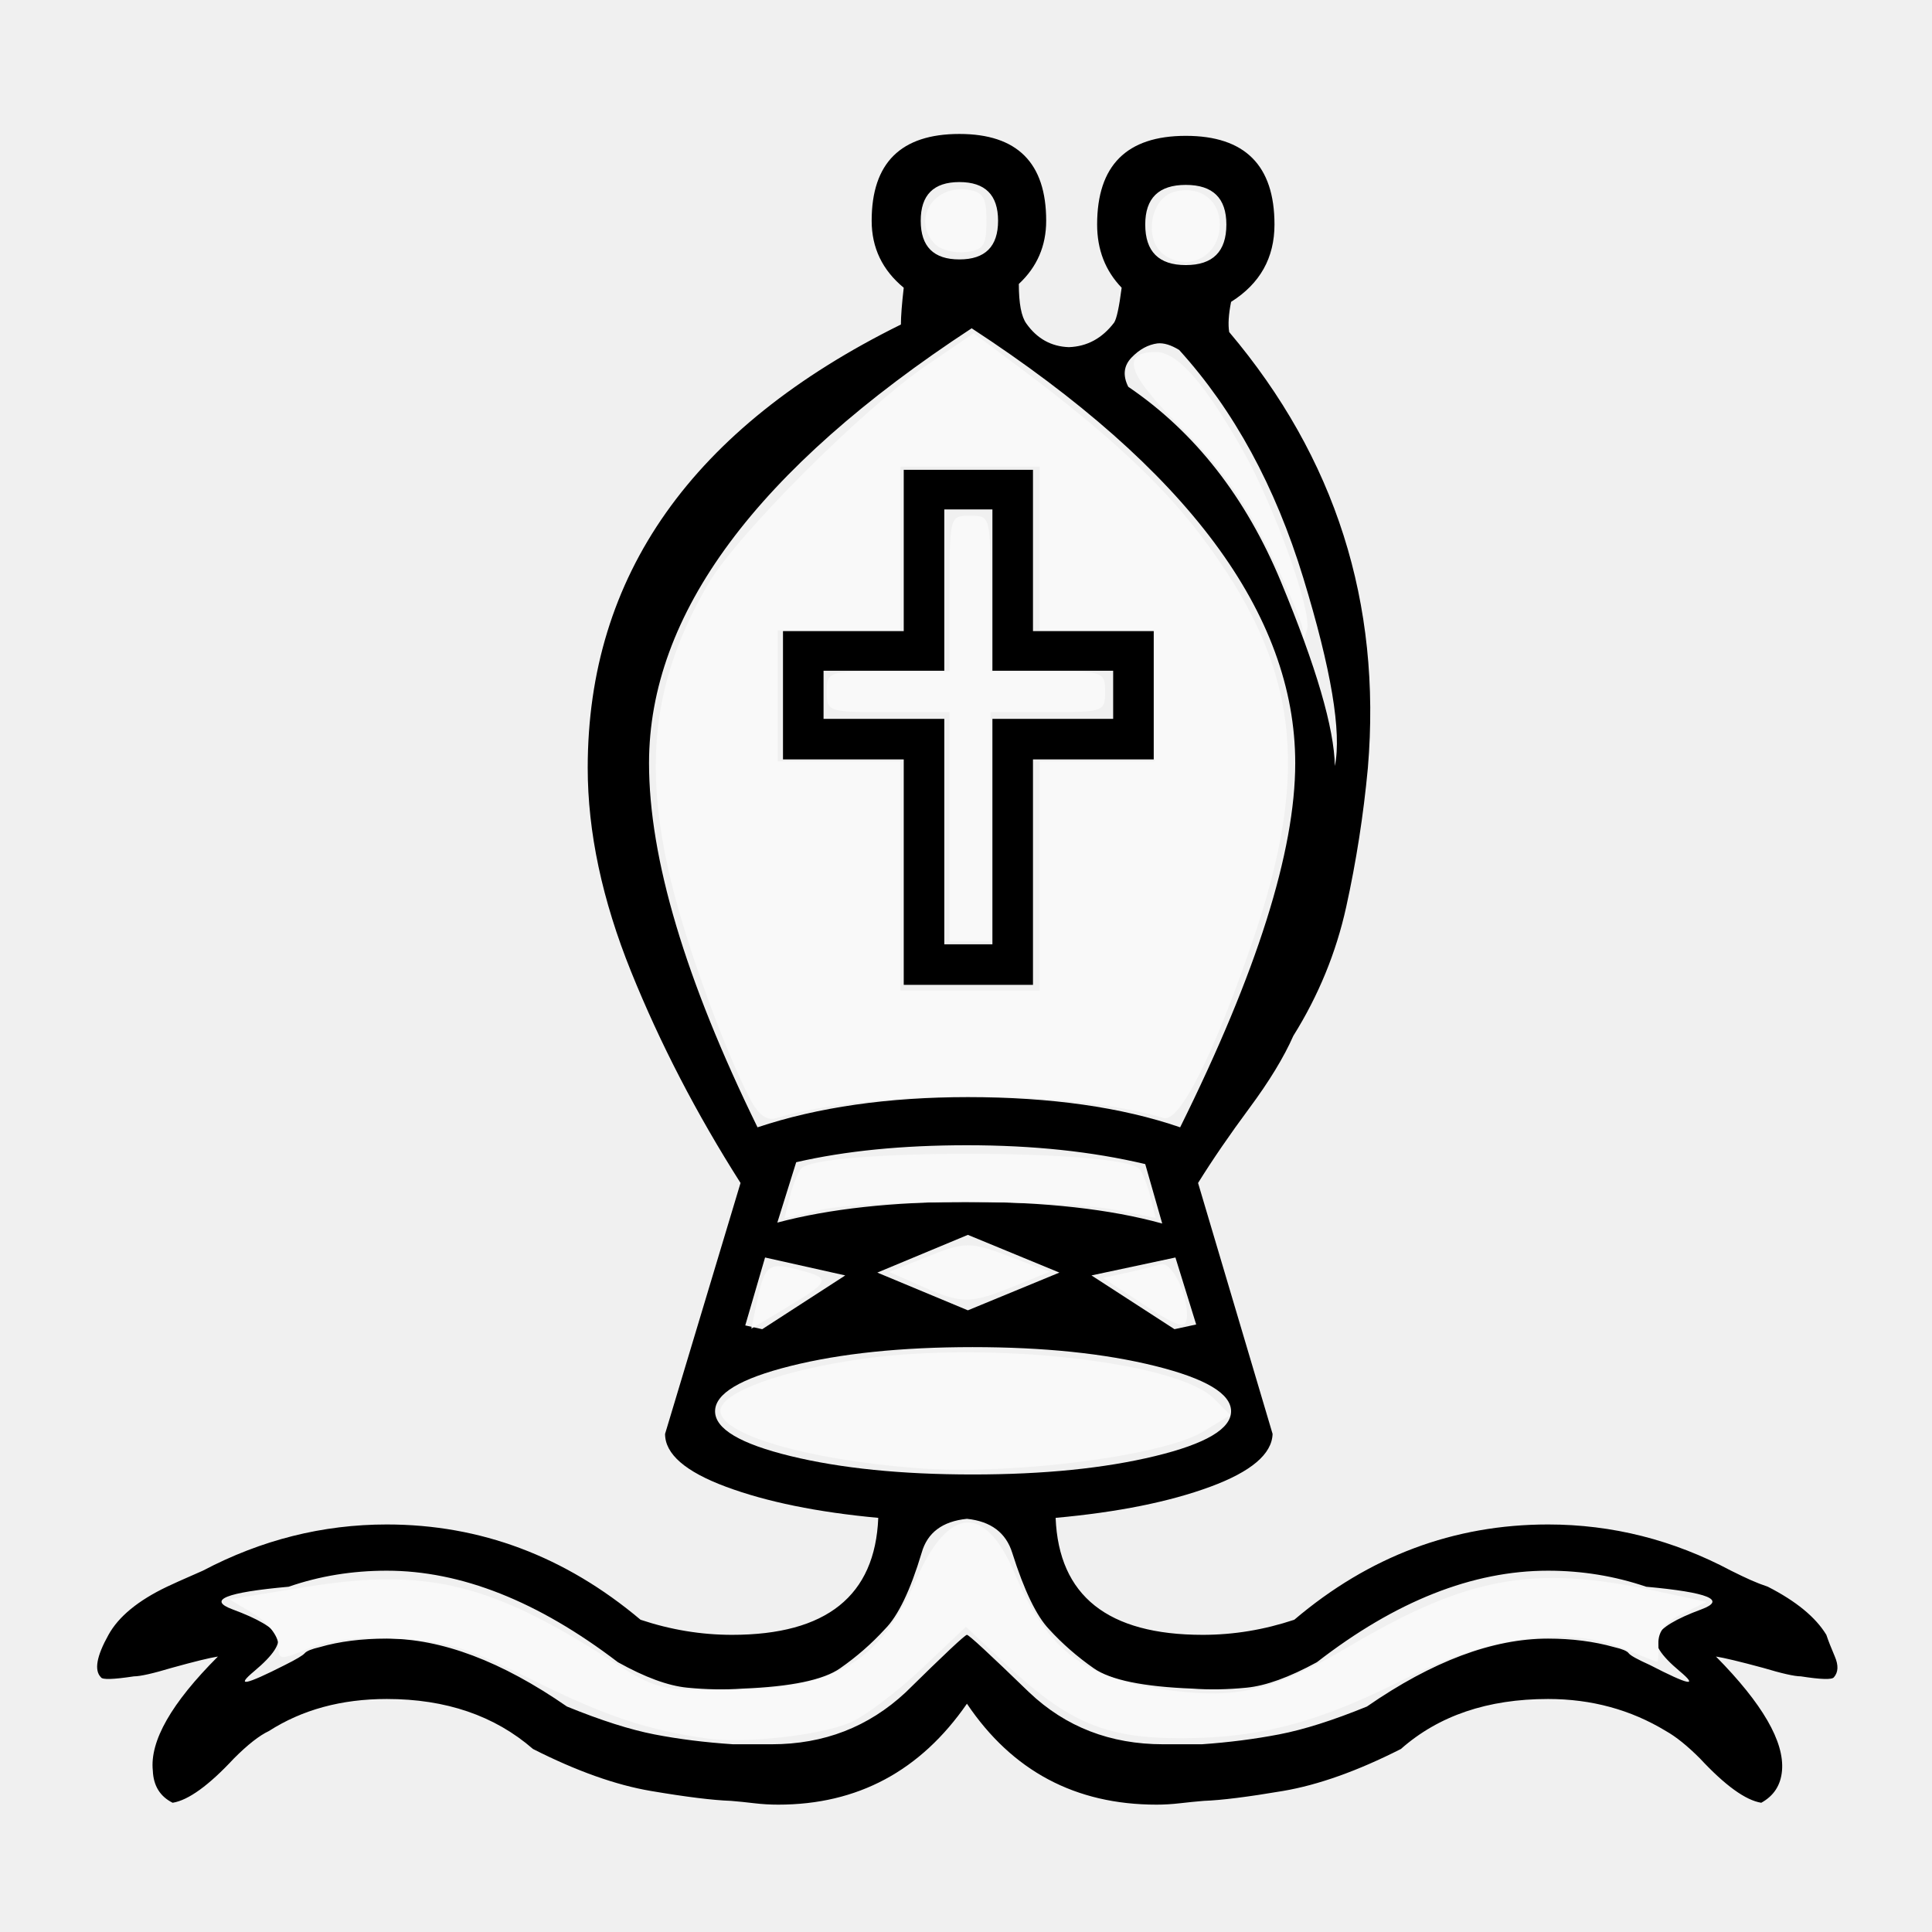
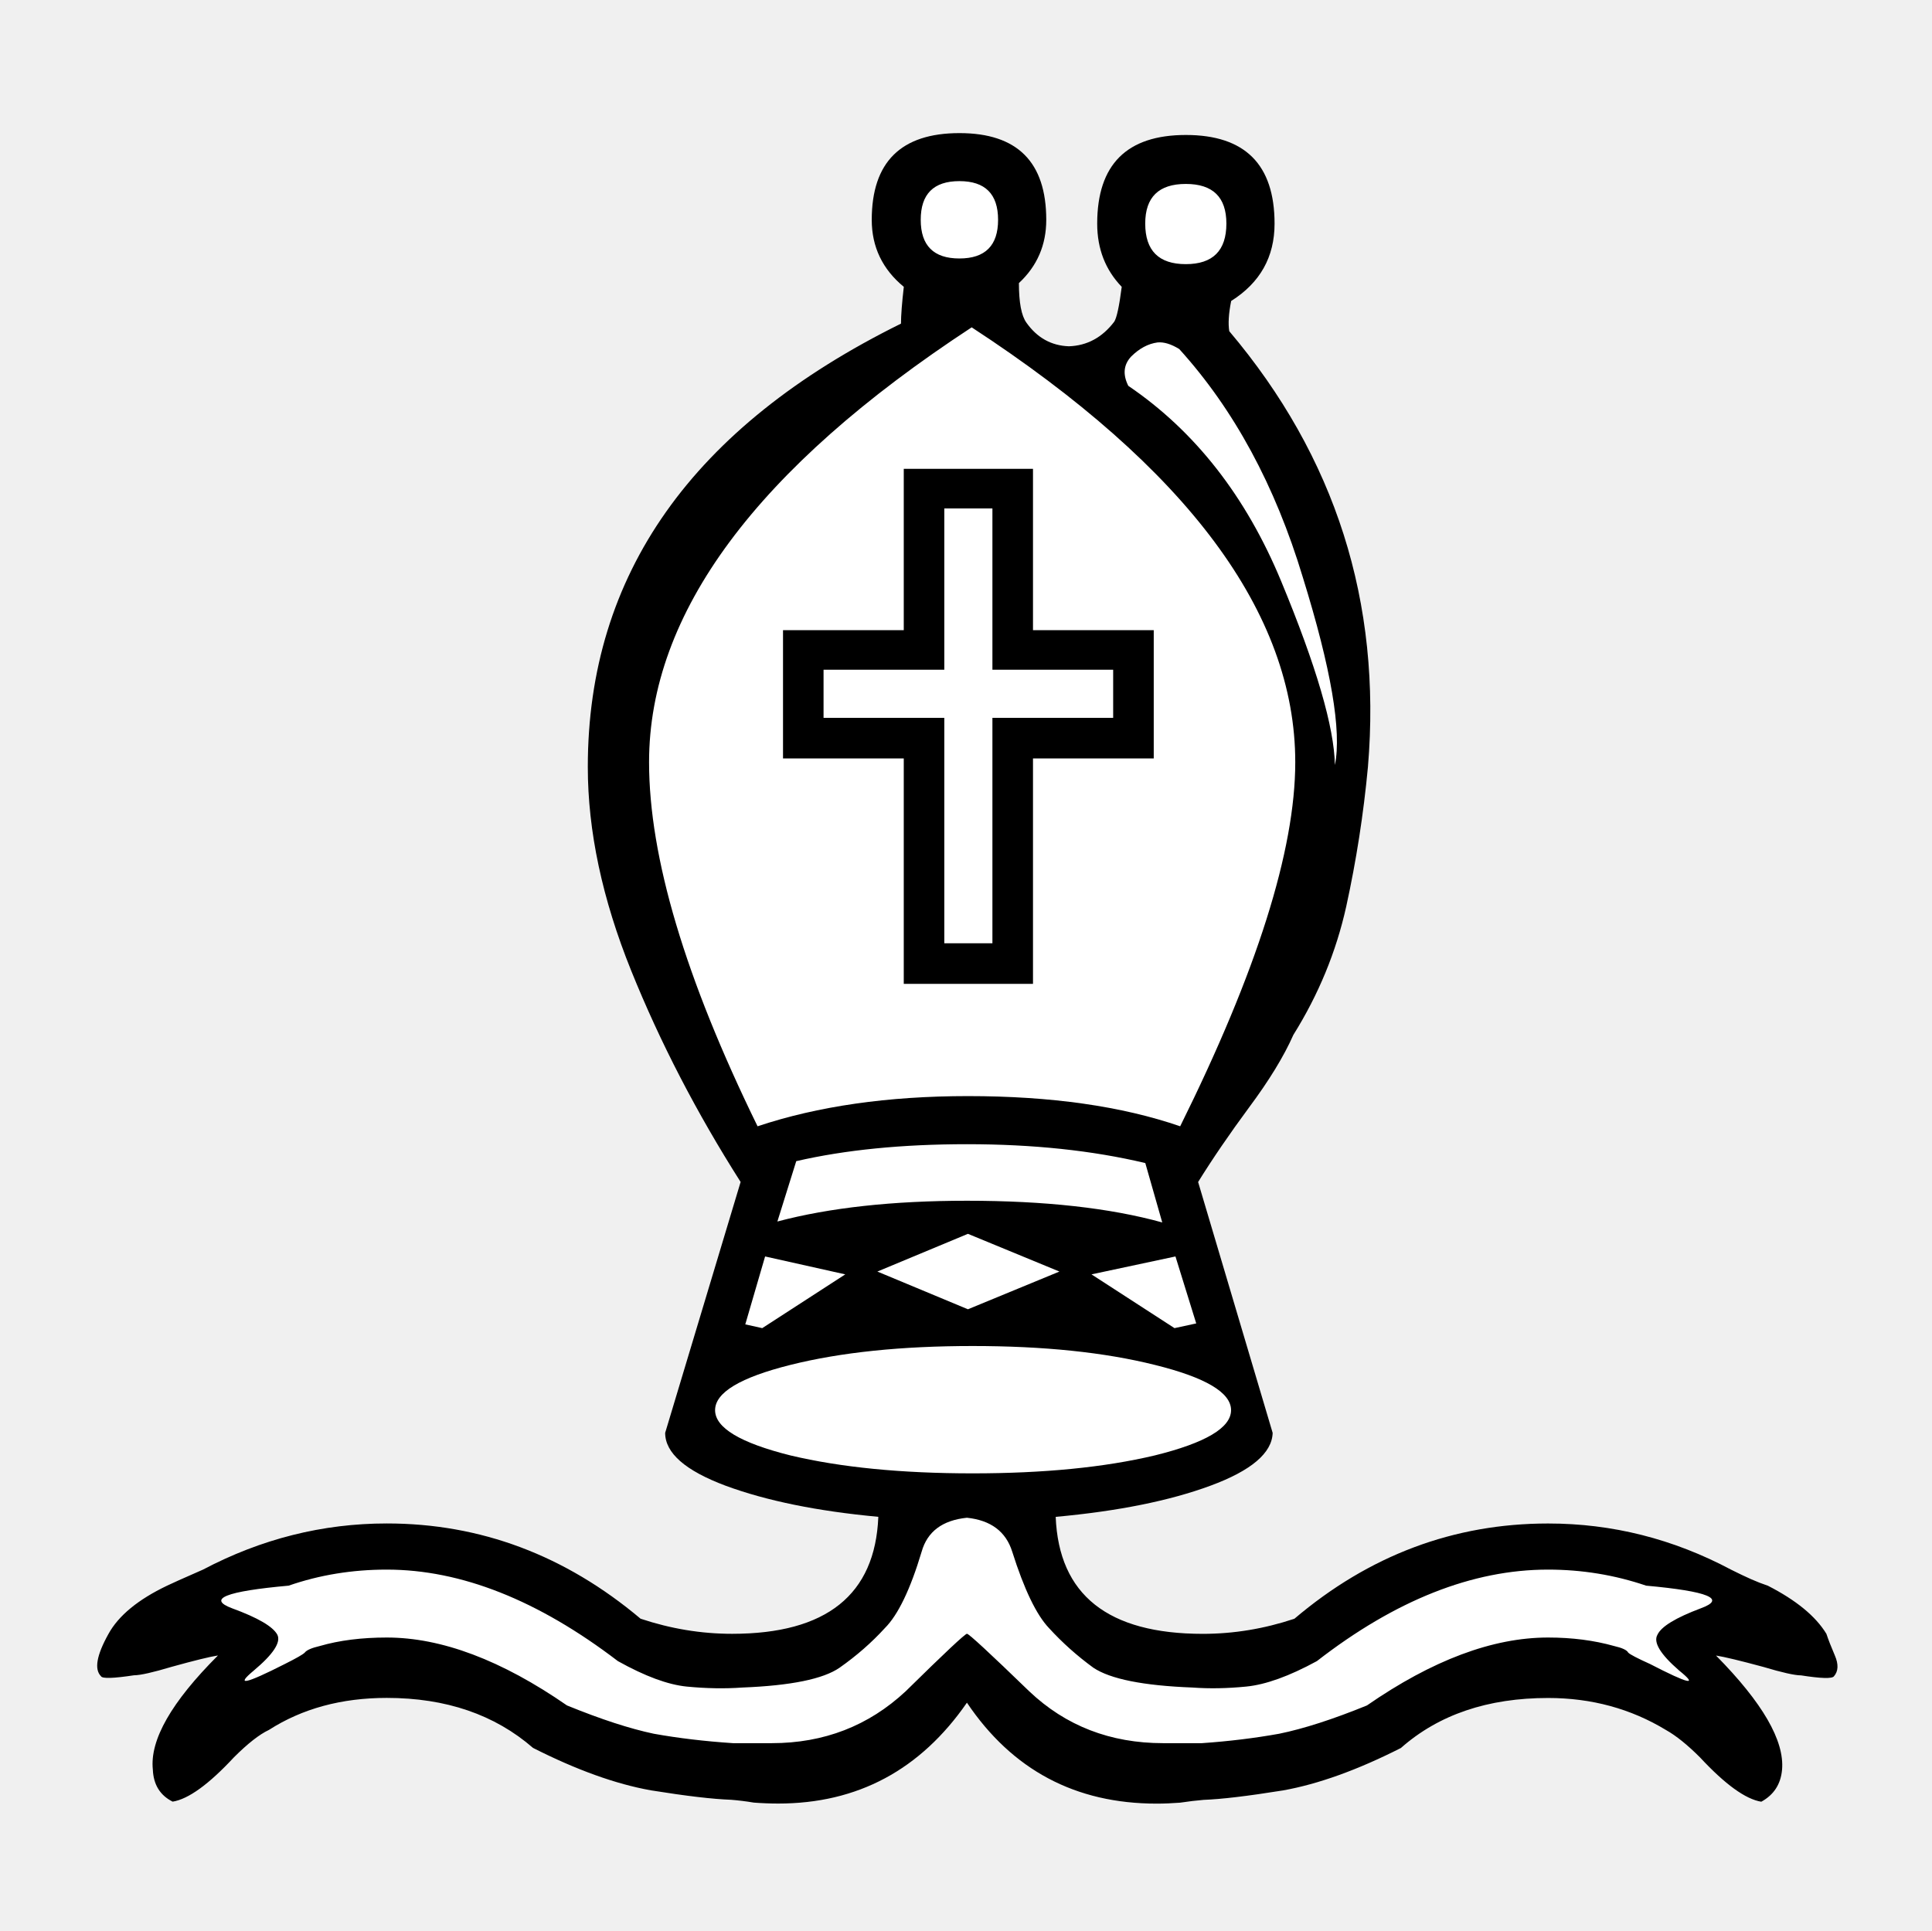
- <svg xmlns="http://www.w3.org/2000/svg" id="svg2" height="100%" width="100%" version="1.1" viewBox="0 -410 2048 2048">
-   <g id="g4" transform="matrix(1 0 0 -1 0 1638)">
-     <path id="path6" d="m1031 620q-113 0-193-20t-80-48 80-47.5 193-19.5 193.5 19.5 80.5 47.5-80.5 48-193.5 20zm226 1232q-43 0-43-42 0-43 43-43t43 43q0 42-43 42zm-240 3q-41 0-41-41t41-41 41 41-41 41zm163-569v51h-128v171h-51v-171h-128v-51h128v-239h51v239h128zm43-43h-128v-239h-137v239h-128v136h128v171h137v-171h128v-136zm-100-544l-97 40-96-40 96-40zm292 537q11 54-33.5 199.5t-131.5 241.5q-13 8-23 7-15-2-27.5-15t-3.5-31q106-72 162-207t57-195zm-612-383q96 32 223 32 132 0 225-32 122 246 122 386 0 237-343 461-342-224-342-461 0-151 115-386zm429-102l-18 63q-84 20-189 20-103 0-181-18l-20-64q83 22 201 22 124 0 207-23zm36-107l-22 71-89-19 88-57zm-478-1l18-4 88 57-85 19zm235-401q-74-107-200-107-13 0-25.5 1.5t-24.5 2.5q-29 1-85 10.5t-125 44.5q-61 53-155 53-72 0-125-34-15-7-37-29-40-43-65-47-20 10-21 34-5 47 69 121-13-2-49-12-30-9-40-9-33-5-35-1-11 11 8 45 16 29 62 51 6 3 38 17 93 49 195 49 149 0 269-101 48-16 97-16 150 0 155 124-97 9-161.5 33t-64.5 56l80 266q-70 110-116 224t-46 216q0 306 332 470 0 13 3 39-34 28-34 71 0 92 93 92 92 0 92-92 0-40-29-67 0-31 8-42 17-24 45-25 29 1 48 26 4 6 8 37-26 27-26 67 0 94 94 94t94-94q0-53-46-82-4-20-2-32 169-200 147-462-7-75-23-147.5t-56-136.5q-15-34-46.5-76.5t-54.5-79.5l79-266q-1-32-66-56t-164-33q5-124 156-124 49 0 97 16 119 101 269 101 102 0 194-49 12-6 21-10t18-7q45-23 62-51 3-9 9-23t-1-22q-3-4-35 1-10 0-40 9-37 10-50 12 74-75 70-121-2-23-22-34-25 4-65 47-20 20-36 29-56 34-125 34-96 0-156-53-69-35-125-44.5t-84-10.5q-12-1-25-2.5t-25-1.5q-129 0-201 107zm0 73q3 0 66-61 58-55 142-55h41q43 3 82 10.5t93 29.5q104 72 192 72 38 0 70-9 13-3 15.5-6.5t22.5-12.5q62-32 31.5-6.5t-23.5 37.5q6 13 46.5 28t-58.5 24q-50 17-104 17-120 0-245-97-44-24-74.5-27t-57.5-1q-78 3-104.5 21.5t-47.5 41.5q-20 21-39 81-10 32-48 36-39-4-48-36-18-60-39-81-21-23-47.5-41.5t-103.5-21.5q-28-2-58.5 1t-73.5 27q-127 97-245 97-55 0-104-17-100-9-59.5-24t47.5-28q6-12-24.5-37.5t32.5 6.5q18 9 21 12.5t16 6.5q31 9 71 9 87 0 191-72 54-22 92.5-29.5t83.5-10.5h41q83 0 142 55 62 61 65 61z" fill="currentColor" />
+ <svg xmlns="http://www.w3.org/2000/svg" width="50.8mm" height="50.775mm" version="1.1" viewBox="0 0 50.8 50.775">
+   <g transform="translate(-42.62949,-89.60486)">
+     <g fill="#fff">
+       <path d="m68.203 125.001q-2.803 0-4.787 0.496-1.984 0.496-1.984 1.191t1.984 1.191q1.984 0.471 4.787 0.471 2.803 0 4.787-0.471 2.009-0.496 2.009-1.191t-2.009-1.191q-1.984-0.496-4.787-0.496z" style="font-feature-settings:normal;font-variant-caps:normal;font-variant-ligatures:normal;font-variant-numeric:normal" />
+       <path d="m73.809 94.441q-1.067 0-1.067 1.042 0 1.067 1.067 1.067 1.067 0 1.067-1.067 0-1.042-1.067-1.042z" style="font-feature-settings:normal;font-variant-caps:normal;font-variant-ligatures:normal;font-variant-numeric:normal" />
+       <path d="m67.856 94.367q-1.017 0-1.017 1.017t1.017 1.017q1.017 0 1.017-1.017t-1.017-1.017z" style="font-feature-settings:normal;font-variant-caps:normal;font-variant-ligatures:normal;font-variant-numeric:normal" />
+       <path d="m71.899 108.481v-1.265h-3.175v-4.242h-1.265v4.242h-3.175v1.265h3.175v5.928h1.265v-5.928z" style="font-feature-settings:normal;font-variant-caps:normal;font-variant-ligatures:normal;font-variant-numeric:normal" />
+       <path d="m72.966 109.547h-3.175v5.928h-3.398v-5.928h-3.175v-3.373h3.175v-4.242h3.398v4.242h3.175z" style="font-feature-settings:normal;font-variant-caps:normal;font-variant-ligatures:normal;font-variant-numeric:normal" />
+       <path d="m70.485 123.041-2.406-0.992-2.381 0.992 2.381 0.992z" style="font-feature-settings:normal;font-variant-caps:normal;font-variant-ligatures:normal;font-variant-numeric:normal" />
+       <path d="m77.728 109.721q0.273-1.339-0.843-4.936-1.091-3.621-3.249-6.003-0.322-0.198-0.571-0.174-0.372 0.05-0.695 0.372-0.298 0.322-0.074 0.769 2.629 1.786 4.018 5.135 1.389 3.349 1.414 4.837z" style="font-feature-settings:normal;font-variant-caps:normal;font-variant-ligatures:normal;font-variant-numeric:normal" />
+       <path d="m62.548 119.221q2.381-0.794 5.531-0.794 3.274 0 5.581 0.794 3.026-6.102 3.026-9.575 0-5.879-8.508-11.435-8.483 5.556-8.483 11.435 0 3.746 2.853 9.575z" style="font-feature-settings:normal;font-variant-caps:normal;font-variant-ligatures:normal;font-variant-numeric:normal" />
+       <path d="m73.189 121.751-0.446-1.563q-2.084-0.496-4.688-0.496-2.555 0-4.49 0.446l-0.496 1.587q2.059-0.546 4.986-0.546 3.076 0 5.135 0.571z" style="font-feature-settings:normal;font-variant-caps:normal;font-variant-ligatures:normal;font-variant-numeric:normal" />
+       <path d="m74.082 124.405-0.546-1.761-2.208 0.471 2.183 1.414z" style="font-feature-settings:normal;font-variant-caps:normal;font-variant-ligatures:normal;font-variant-numeric:normal" />
+       <path d="m62.225 124.43 0.446 0.099 2.183-1.414-2.108-0.471z" style="font-feature-settings:normal;font-variant-caps:normal;font-variant-ligatures:normal;font-variant-numeric:normal" />
+       <path d="m68.054 134.377q-1.836 2.654-4.961 2.654-0.322 0-0.645-0.025-0.298-0.05-0.595-0.074-0.719-0.025-2.108-0.248-1.389-0.248-3.101-1.116-1.513-1.315-3.845-1.315-1.786 0-3.101 0.843-0.372 0.174-0.918 0.719-0.992 1.067-1.612 1.166-0.496-0.248-0.521-0.843-0.124-1.166 1.712-3.001-0.322 0.05-1.215 0.298-0.744 0.223-0.992 0.223-0.819 0.124-0.868 0.025-0.273-0.273 0.198-1.116 0.397-0.719 1.538-1.265 0.149-0.074 0.943-0.422 2.307-1.215 4.837-1.215 3.696 0 6.672 2.505 1.191 0.397 2.406 0.397 3.721 0 3.845-3.076-2.406-0.223-4.018-0.819-1.587-0.595-1.587-1.389l1.984-6.598q-1.736-2.729-2.877-5.556-1.141-2.828-1.141-5.358 0-7.59 8.235-11.658 0-0.322 0.074-0.967-0.843-0.695-0.843-1.761 0-2.282 2.307-2.282 2.282 0 2.282 2.282 0 0.992-0.719 1.662 0 0.769 0.198 1.042 0.422 0.595 1.116 0.62 0.719-0.025 1.191-0.645 0.099-0.149 0.198-0.918-0.645-0.67-0.645-1.662 0-2.332 2.332-2.332 2.332 0 2.332 2.332 0 1.315-1.141 2.034-0.099 0.496-0.05 0.794 4.192 4.961 3.646 11.46-0.174 1.86-0.571 3.671-0.397 1.786-1.389 3.373-0.372 0.843-1.166 1.91-0.769 1.042-1.339 1.96l1.96 6.598q-0.025 0.794-1.637 1.389-1.612 0.595-4.068 0.819 0.124 3.076 3.87 3.076 1.215 0 2.406-0.397 2.952-2.505 6.672-2.505 2.53 0 4.812 1.215 0.298 0.149 0.521 0.248 0.223 0.099 0.446 0.174 1.116 0.571 1.538 1.265 0.074 0.223 0.223 0.571 0.149 0.347-0.025 0.546-0.074 0.099-0.868-0.025-0.248 0-0.992-0.223-0.918-0.248-1.24-0.298 1.836 1.86 1.736 3.001-0.05 0.571-0.546 0.843-0.62-0.099-1.612-1.166-0.496-0.496-0.893-0.719-1.389-0.843-3.101-0.843-2.381 0-3.87 1.315-1.712 0.868-3.101 1.116-1.389 0.223-2.084 0.248-0.298 0.025-0.62 0.074-0.322 0.025-0.62 0.025-3.2 0-4.986-2.654z" style="font-feature-settings:normal;font-variant-caps:normal;font-variant-ligatures:normal;font-variant-numeric:normal" />
+       <path d="m68.054 132.566q0.074 0 1.637 1.513 1.439 1.364 3.522 1.364 0.174 0 0.496 0t0.521 0q1.067-0.074 2.034-0.248 0.967-0.198 2.307-0.744 2.58-1.786 4.762-1.786 0.943 0 1.736 0.223 0.322 0.074 0.372 0.174 0.074 0.074 0.571 0.298 1.538 0.794 0.769 0.174-0.744-0.645-0.571-0.943 0.149-0.322 1.141-0.695 1.017-0.372-1.439-0.595-1.24-0.422-2.58-0.422-2.977 0-6.077 2.406-1.091 0.595-1.86 0.67-0.744 0.074-1.414 0.025-1.935-0.074-2.604-0.521-0.645-0.471-1.166-1.042-0.496-0.521-0.967-2.009-0.248-0.794-1.191-0.893-0.967 0.099-1.191 0.893-0.446 1.488-0.967 2.009-0.521 0.571-1.191 1.042-0.645 0.446-2.555 0.521-0.695 0.05-1.463-0.025-0.744-0.074-1.811-0.67-3.15-2.406-6.077-2.406-1.364 0-2.58 0.422-2.48 0.223-1.488 0.595 1.017 0.372 1.191 0.695 0.149 0.298-0.62 0.943-0.744 0.62 0.819-0.174 0.446-0.223 0.521-0.298 0.074-0.099 0.397-0.174 0.769-0.223 1.761-0.223 2.158 0 4.738 1.786 1.339 0.546 2.282 0.744 0.967 0.174 2.084 0.248 0.174 0 0.471 0 0.322 0 0.546 0 2.059 0 3.522-1.364 1.538-1.513 1.612-1.513z" style="font-feature-settings:normal;font-variant-caps:normal;font-variant-ligatures:normal;font-variant-numeric:normal" />
+     </g>
+     <g style="font-feature-settings:normal;font-variant-caps:normal;font-variant-ligatures:normal;font-variant-numeric:normal" aria-label="b">
+       <path d="m68.203 125.001q-2.803 0-4.787 0.496-1.984 0.496-1.984 1.191t1.984 1.191q1.984 0.471 4.787 0.471 2.803 0 4.787-0.471 2.009-0.496 2.009-1.191t-2.009-1.191q-1.984-0.496-4.787-0.496zm5.606-30.559q-1.067 0-1.067 1.042 0 1.067 1.067 1.067 1.067 0 1.067-1.067 0-1.042-1.067-1.042zm-5.953-0.074q-1.017 0-1.017 1.017t1.017 1.017q1.017 0 1.017-1.017t-1.017-1.017zm4.043 14.114v-1.265h-3.175v-4.242h-1.265v4.242h-3.175v1.265h3.175v5.928h1.265v-5.928zm1.067 1.067h-3.175v5.928h-3.398v-5.928h-3.175v-3.373h3.175v-4.242h3.398v4.242h3.175zm-2.48 13.494-2.406-0.992-2.381 0.992 2.381 0.992zm7.243-13.32q0.273-1.339-0.843-4.936-1.091-3.621-3.249-6.003-0.322-0.198-0.571-0.174-0.372 0.05-0.695 0.372-0.298 0.322-0.074 0.769 2.629 1.786 4.018 5.135 1.389 3.349 1.414 4.837zm-15.18 9.5q2.381-0.794 5.531-0.794 3.274 0 5.581 0.794 3.026-6.102 3.026-9.575 0-5.879-8.508-11.435-8.483 5.556-8.483 11.435 0 3.746 2.853 9.575zm10.641 2.53-0.446-1.563q-2.084-0.496-4.688-0.496-2.555 0-4.49 0.446l-0.496 1.587q2.059-0.546 4.986-0.546 3.076 0 5.135 0.571zm0.893 2.654-0.546-1.761-2.208 0.471 2.183 1.414zm-11.857 0.025 0.446 0.099 2.183-1.414-2.108-0.471zm5.829 9.947q-1.836 2.654-4.961 2.654-0.322 0-0.645-0.025-0.298-0.05-0.595-0.074-0.719-0.025-2.108-0.248-1.389-0.248-3.101-1.116-1.513-1.315-3.845-1.315-1.786 0-3.101 0.843-0.372 0.174-0.918 0.719-0.992 1.067-1.612 1.166-0.496-0.248-0.521-0.843-0.124-1.166 1.712-3.001-0.322 0.05-1.215 0.298-0.744 0.223-0.992 0.223-0.819 0.124-0.868 0.025-0.273-0.273 0.198-1.116 0.397-0.719 1.538-1.265 0.149-0.074 0.943-0.422 2.307-1.215 4.837-1.215 3.696 0 6.672 2.505 1.191 0.397 2.406 0.397 3.721 0 3.845-3.076-2.406-0.223-4.018-0.819-1.587-0.595-1.587-1.389l1.984-6.598q-1.736-2.729-2.877-5.556-1.141-2.828-1.141-5.358 0-7.59 8.235-11.658 0-0.322 0.074-0.967-0.843-0.695-0.843-1.761 0-2.282 2.307-2.282 2.282 0 2.282 2.282 0 0.992-0.719 1.662 0 0.769 0.198 1.042 0.422 0.595 1.116 0.62 0.719-0.025 1.191-0.645 0.099-0.149 0.198-0.918-0.645-0.67-0.645-1.662 0-2.332 2.332-2.332 2.332 0 2.332 2.332 0 1.315-1.141 2.034-0.099 0.496-0.05 0.794 4.192 4.961 3.646 11.46-0.174 1.86-0.571 3.671-0.397 1.786-1.389 3.373-0.372 0.843-1.166 1.91-0.769 1.042-1.339 1.96l1.96 6.598q-0.025 0.794-1.637 1.389-1.612 0.595-4.068 0.819 0.124 3.076 3.87 3.076 1.215 0 2.406-0.397 2.952-2.505 6.672-2.505 2.53 0 4.812 1.215 0.298 0.149 0.521 0.248 0.223 0.099 0.446 0.174 1.116 0.571 1.538 1.265 0.074 0.223 0.223 0.571 0.149 0.347-0.025 0.546-0.074 0.099-0.868-0.025-0.248 0-0.992-0.223-0.918-0.248-1.24-0.298 1.836 1.86 1.736 3.001-0.05 0.571-0.546 0.843-0.62-0.099-1.612-1.166-0.496-0.496-0.893-0.719-1.389-0.843-3.101-0.843-2.381 0-3.87 1.315-1.712 0.868-3.101 1.116-1.389 0.223-2.084 0.248-0.298 0.025-0.62 0.074-0.322 0.025-0.62 0.025-3.2 0-4.986-2.654zm0-1.811q0.074 0 1.637 1.513 1.439 1.364 3.522 1.364 0.174 0 0.496 0t0.521 0q1.067-0.074 2.034-0.248 0.967-0.198 2.307-0.744 2.58-1.786 4.762-1.786 0.943 0 1.736 0.223 0.322 0.074 0.372 0.174 0.074 0.074 0.571 0.298 1.538 0.794 0.769 0.174-0.744-0.645-0.571-0.943 0.149-0.322 1.141-0.695 1.017-0.372-1.439-0.595-1.24-0.422-2.58-0.422-2.977 0-6.077 2.406-1.091 0.595-1.86 0.67-0.744 0.074-1.414 0.025-1.935-0.074-2.604-0.521-0.645-0.471-1.166-1.042-0.496-0.521-0.967-2.009-0.248-0.794-1.191-0.893-0.967 0.099-1.191 0.893-0.446 1.488-0.967 2.009-0.521 0.571-1.191 1.042-0.645 0.446-2.555 0.521-0.695 0.05-1.463-0.025-0.744-0.074-1.811-0.67-3.15-2.406-6.077-2.406-1.364 0-2.58 0.422-2.48 0.223-1.488 0.595 1.017 0.372 1.191 0.695 0.149 0.298-0.62 0.943-0.744 0.62 0.819-0.174 0.446-0.223 0.521-0.298 0.074-0.099 0.397-0.174 0.769-0.223 1.761-0.223 2.158 0 4.738 1.786 1.339 0.546 2.282 0.744 0.967 0.174 2.084 0.248 0.174 0 0.471 0 0.322 0 0.546 0 2.059 0 3.522-1.364 1.538-1.513 1.612-1.513z" stroke-width=".265" />
+     </g>
  </g>
-   <path id="path2989" stroke-linejoin="round" d="m794.84 1164.4c-27.65-53.5-67.51-163.4-83.65-230.74-29.83-124.41-18.67-213.93 39.12-314.02 29.89-51.77 164.18-186.28 232.19-232.57l49.621-33.776 50.175 37.458c90.257 67.381 148.77 121.61 190.02 176.12 104.27 137.77 118.29 247.96 54.977 432.34-41.19 119.97-77.032 191-93.811 185.94-101.45-30.642-309.26-30.562-410.8 0.158-10.03 3.035-18.923-3.641-27.852-20.907zm307.27-235.86v-121.49h60.746 60.746v-69.424-69.424h-60.746-60.746v-86.78-86.78h-73.763-73.763v86.78 86.78h-65.085-65.085v69.424 69.424h65.085 65.085v121.49 121.49h73.763 73.763v-121.49z" transform="translate(0,-410)" fill="#f9f9f9" />
-   <path id="path2991" stroke-linejoin="round" d="m1006.6 876.47v-121.49h-65.085c-63.638 0-65.085-0.482-65.085-21.695s1.446-21.695 65.085-21.695h65.085v-82.441c0-82.151 0.076-82.441 21.695-82.441s21.695 0.289 21.695 82.441v82.441h60.746c59.01 0 60.746 0.62 60.746 21.695s-1.736 21.695-60.746 21.695h-60.746v121.49 121.49h-21.695-21.695v-121.49z" transform="translate(0,-410)" fill="#f9f9f9" />
-   <path id="path2993" stroke-linejoin="round" d="m991.4 258.98c-25.155-25.155-2.66-63.119 34.295-57.88 16.535 2.344 20.003 8.101 20.003 33.209 0 25.959-3.162 30.742-21.756 32.915-11.966 1.398-26.61-2.312-32.542-8.244z" transform="translate(0,-410)" fill="#f9f9f9" />
-   <path id="path2995" stroke-linejoin="round" d="m1235.3 271.05c-23.584-15.066-16.73-61.193 10.093-67.925 26.433-6.634 47.616 8.867 47.616 34.843 0 32.398-30.98 50.158-57.709 33.083z" transform="translate(0,-410)" fill="#f9f9f9" />
-   <path id="path2997" stroke-linejoin="round" d="m1380.8 667.04c-0.554-7.8-17.28-46.851-37.168-86.78-25.915-52.026-51.932-88.14-91.814-127.44-56.789-55.967-64.621-79.663-26.331-79.662 22.644 0 51.842 33.216 92.454 105.18 33.121 58.688 72.788 169.41 67.628 188.77-3.46 12.981-3.844 12.976-4.769-0.064v0z" transform="translate(0,-410)" fill="#f9f9f9" />
-   <path id="path2999" stroke-linejoin="round" d="m837.29 1268.4c3.138-12.711 8.693-26.181 12.346-29.933 20.23-20.779 337.58-20.414 357.83 0.412 3.426 3.525 8.77 16.703 11.874 29.283l5.645 22.873-41.912-8.398c-55.569-11.134-266.33-11.105-313.85 0.044l-37.633 8.829 5.705-23.111z" transform="translate(0,-410)" fill="#f9f9f9" />
-   <path id="path3001" stroke-linejoin="round" d="m802.65 1378.9c8.206-38.871 12.133-41.564 46.804-32.094 31.929 8.721 30.59 11.573-19.515 41.553l-33.52 20.057 6.231-29.515z" transform="translate(0,-410)" fill="#f9f9f9" />
-   <path id="path3003" stroke-linejoin="round" d="m976.77 1363.4-34.212-15.102 36.557-14.627c45.113-18.051 48.348-18.053 95.414-0.079l38.094 14.548-37.804 15.34c-46.541 18.885-55.104 18.878-98.05-0.08z" transform="translate(0,-410)" fill="#f9f9f9" />
-   <path id="path3005" stroke-linejoin="round" d="m1207.3 1379.6-37.942-24.928 24.925-5.495c13.709-3.022 29.932-7.047 36.05-8.944 10.964-3.398 27.926 28.909 27.926 53.192 0 16.979-6.936 15.097-50.959-13.825z" transform="translate(0,-410)" fill="#f9f9f9" />
-   <path id="path3007" stroke-linejoin="round" d="m971.93 1556.3c-116.99-9.06-208.27-35.71-208.27-60.801 0-19.388 65.874-43.353 151.77-55.217 135.96-18.778 332.62 3.54 371.21 42.126l17.606 17.606-28.705 17.457c-42.674 25.952-203.81 46.558-303.61 38.828z" transform="translate(0,-410)" fill="#f9f9f9" />
-   <path id="path3009" stroke-linejoin="round" d="m750.64 1843c-63.697-8.709-109.64-24.048-185.91-62.07-69.865-34.828-90.779-41.221-143.58-43.887-42.34-2.138-71.926 1.109-93.952 10.312-30.726 12.838-32.15 12.679-32.15-3.608 0-9.603-11.281-23.901-25.849-32.76l-25.849-15.72 82.237-13.215c126.02-20.251 194.4-3.809 320.22 77 50.241 32.268 53.106 32.975 130.19 32.16 109.7-1.16 156.4-29.21 195.37-117.34 34.429-77.862 72.956-79.927 104.48-5.601 34.986 82.482 75.396 112.54 166.46 123.83 71.96 8.919 109.33-0.567 190.52-48.36 122.74-72.247 193.26-84.98 319.96-57.771l56.253 12.08-25.88 12.584c-17.65 8.582-25.661 18.699-25.191 31.813 0.379 10.576-0.121 19.229-1.11 19.229-0.989 0-16.9-6.31-35.357-14.022-58.189-24.313-143.81-13.161-227.55 29.64-93.65 47.863-156.56 64.977-239.99 65.292-81.757 0.309-121.07-16.142-187.85-78.6l-42.195-39.469-47.599 45.017c-26.18 24.759-60.332 50.312-75.894 56.783-31.928 13.277-110.61 22.04-149.79 16.684z" transform="translate(0,-410)" fill="#f9f9f9" />
</svg>
